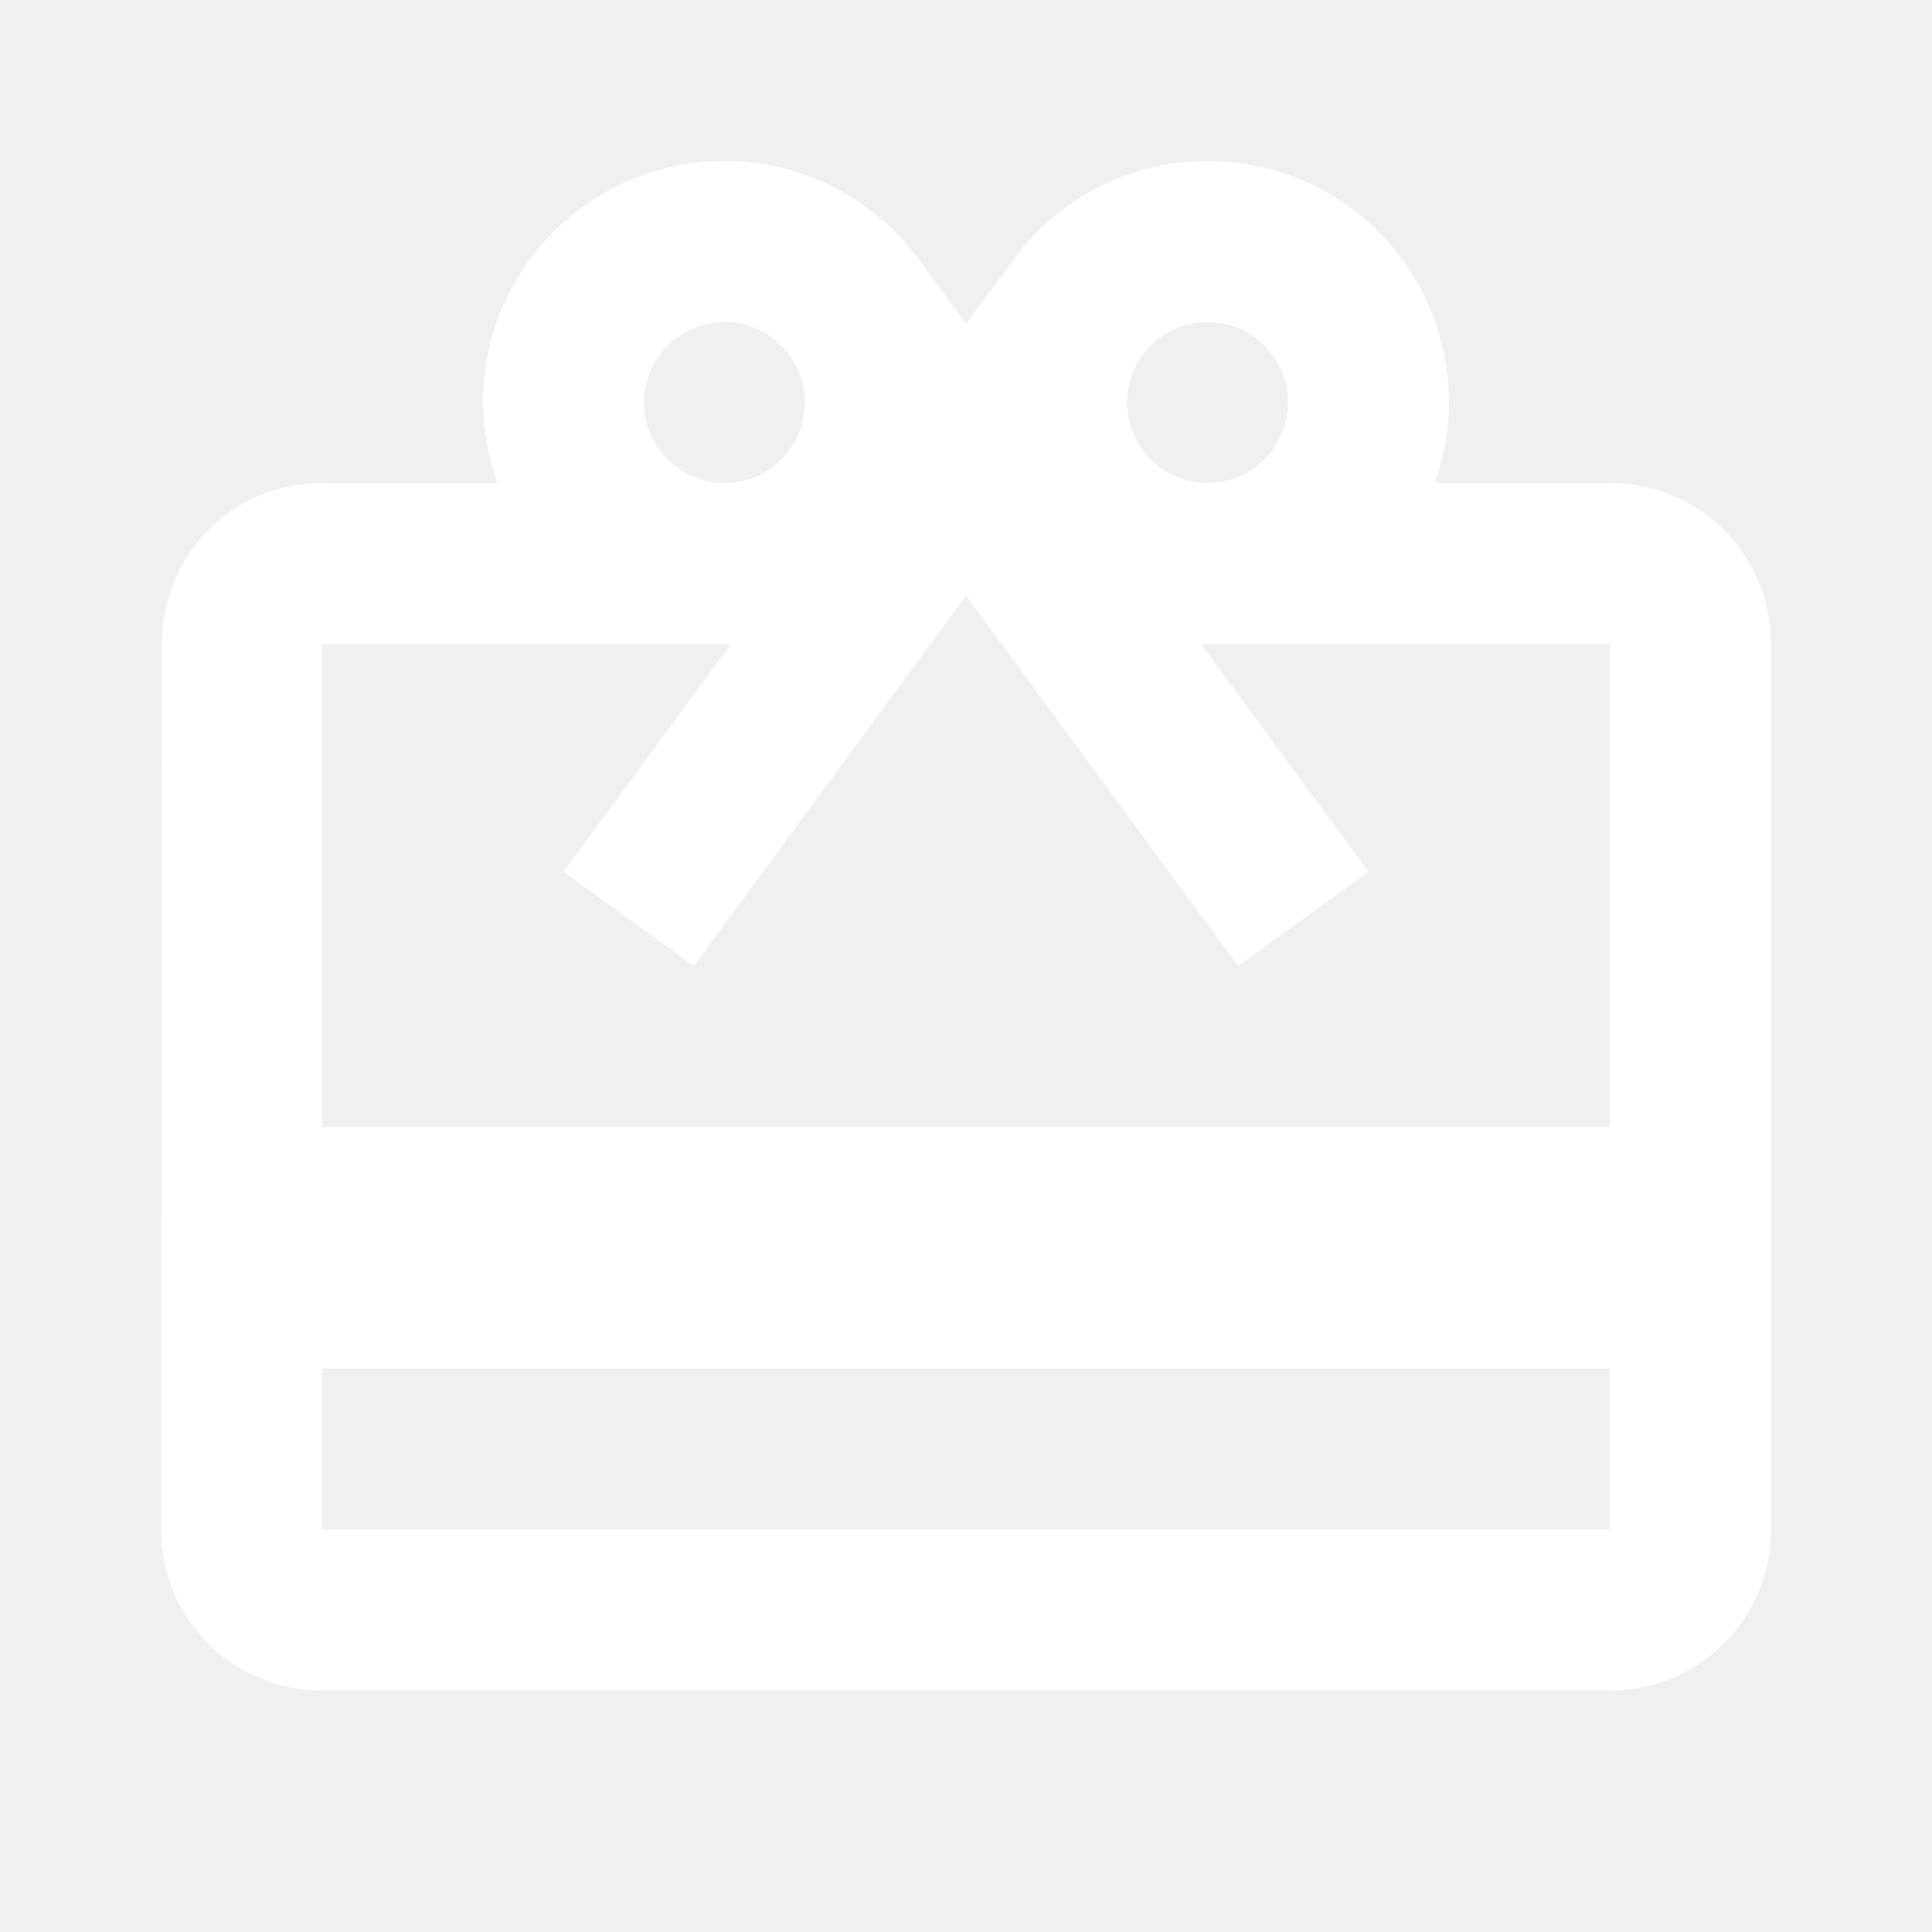
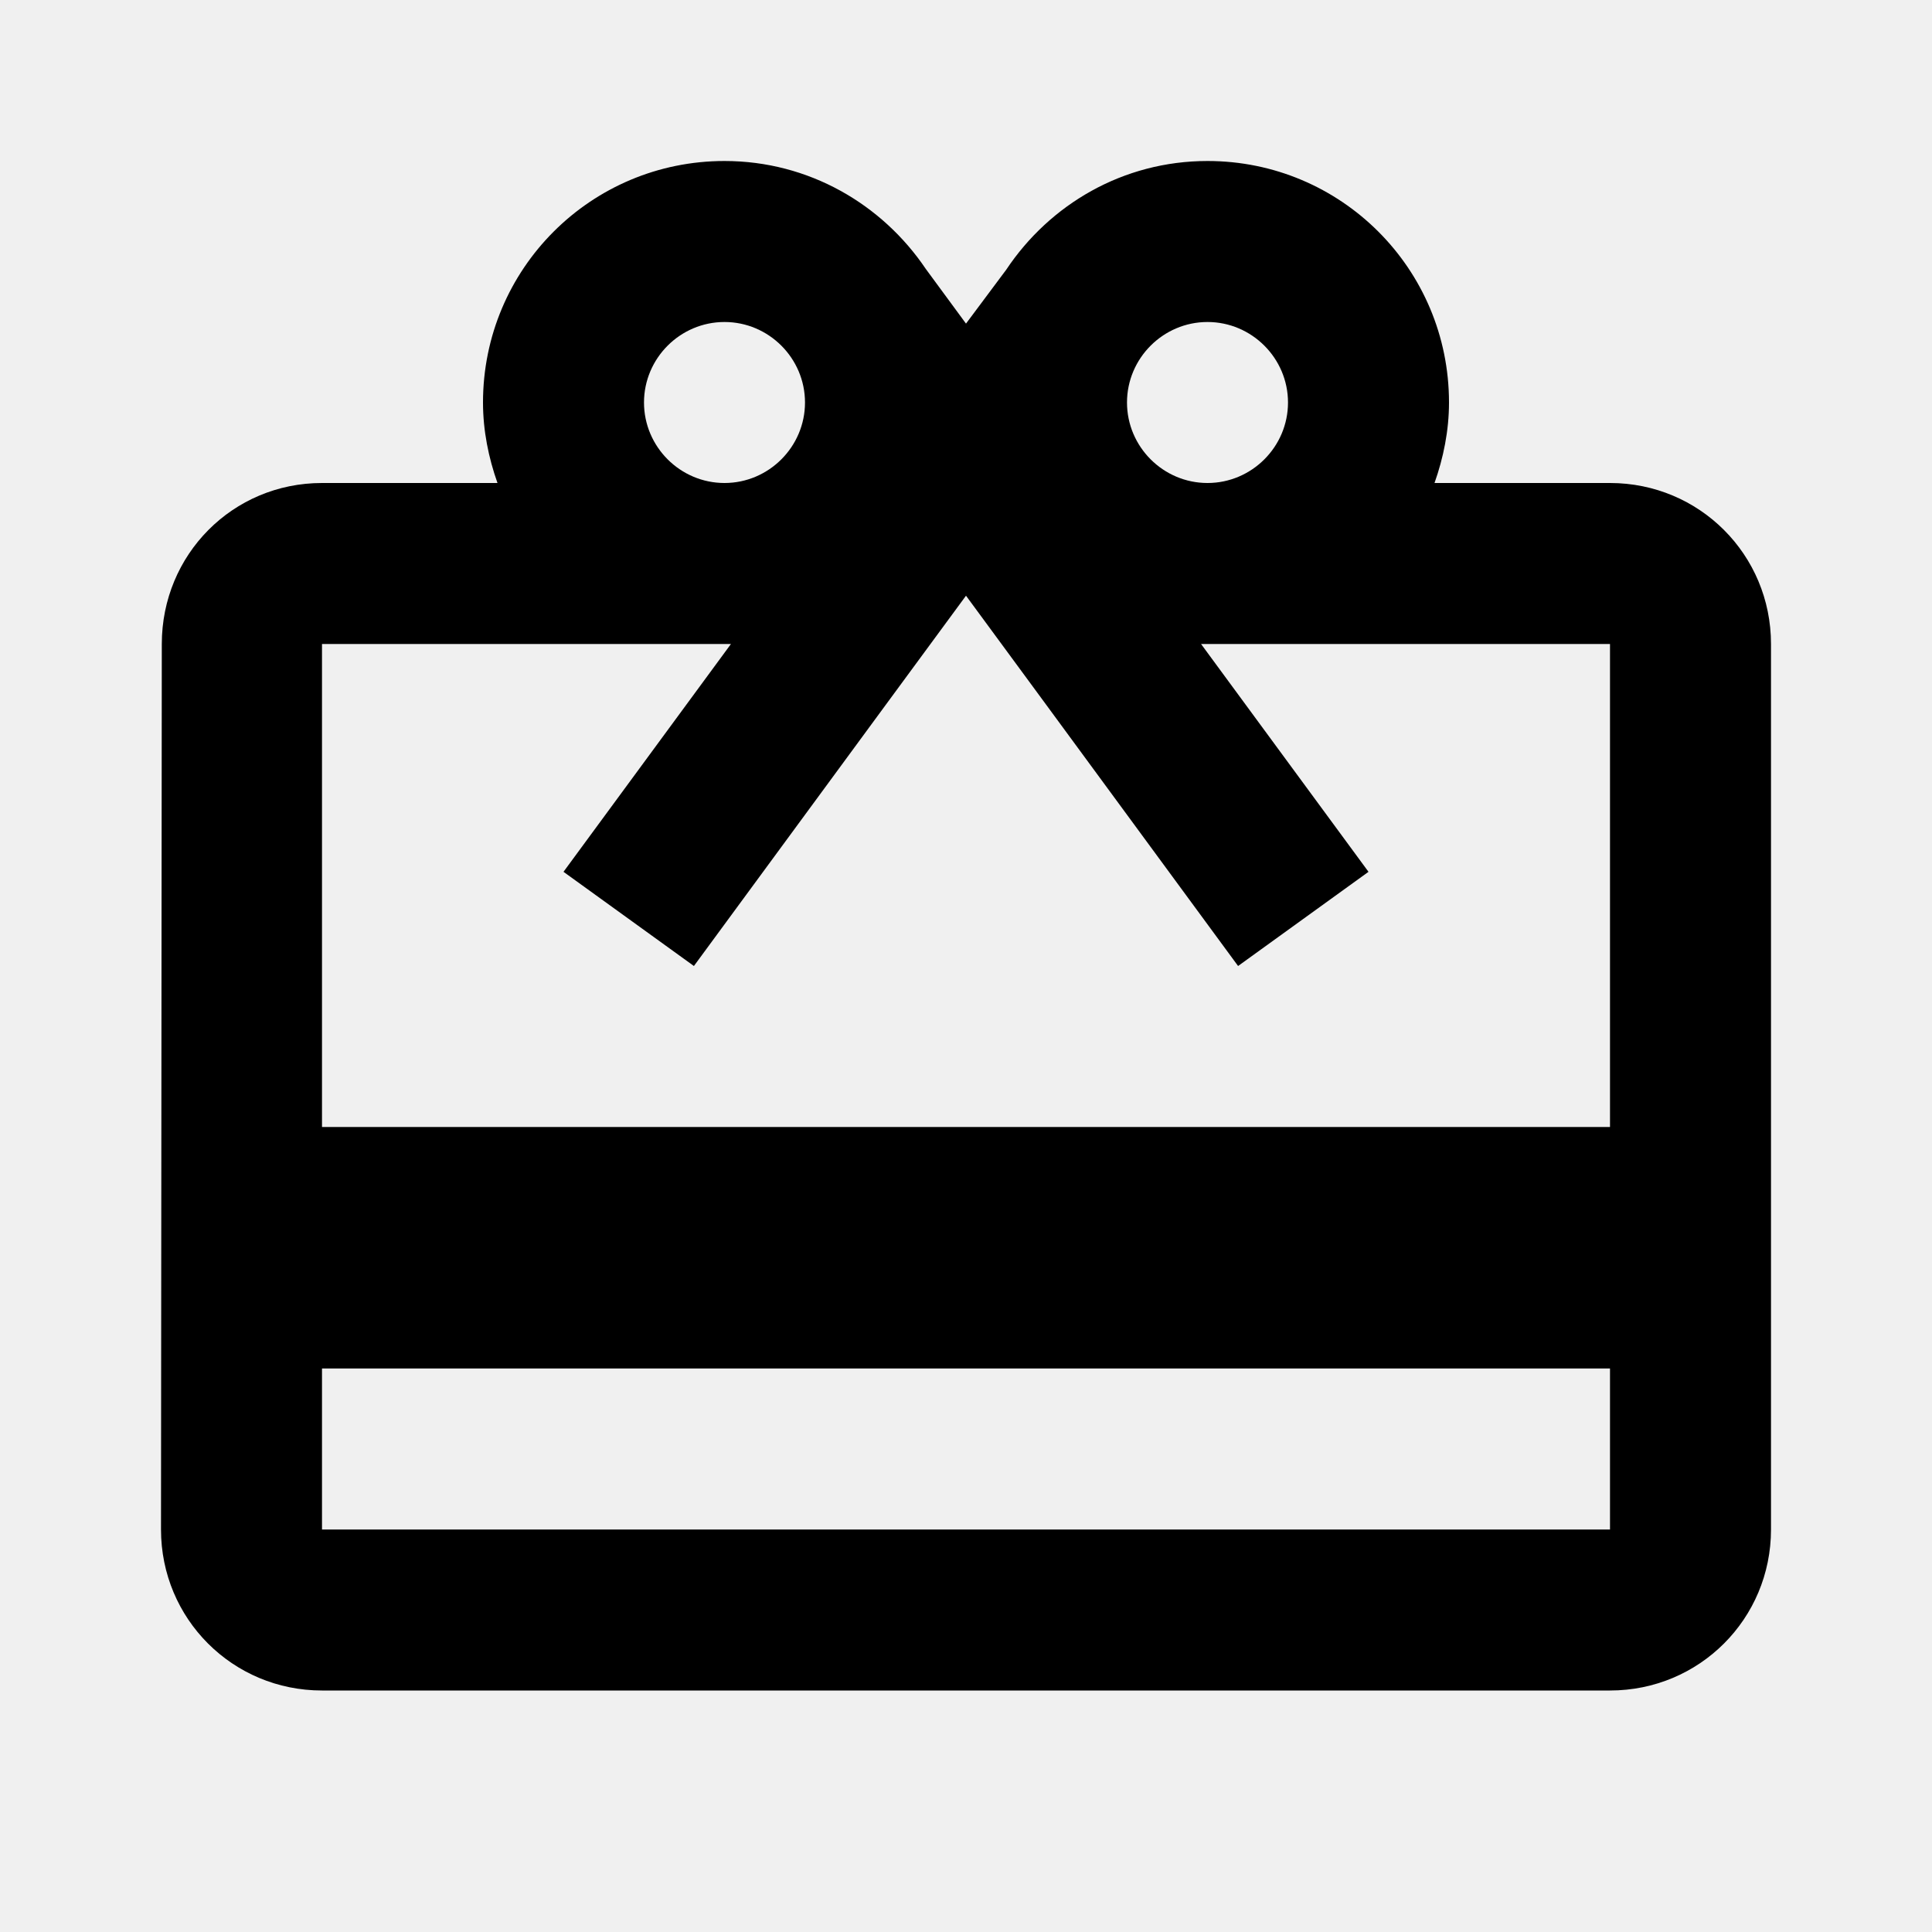
- <svg xmlns="http://www.w3.org/2000/svg" fill="#FFFFFF" height="24" viewBox="0 0 24 24" width="24">
+ <svg xmlns="http://www.w3.org/2000/svg" fill="#000000" height="24" viewBox="0 0 24 24" width="24">
  <path d="M20 6h-2.18c.11-.31.18-.65.18-1 0-1.66-1.34-3-3-3-1.05 0-1.96.54-2.5 1.35l-.5.67-.5-.68C10.96 2.54 10.05 2 9 2 7.34 2 6 3.34 6 5c0 .35.07.69.18 1H4c-1.11 0-1.99.89-1.99 2L2 19c0 1.11.89 2 2 2h16c1.11 0 2-.89 2-2V8c0-1.11-.89-2-2-2zm-5-2c.55 0 1 .45 1 1s-.45 1-1 1-1-.45-1-1 .45-1 1-1zM9 4c.55 0 1 .45 1 1s-.45 1-1 1-1-.45-1-1 .45-1 1-1zm11 15H4v-2h16v2zm0-5H4V8h5.08L7 10.83 8.62 12 11 8.76l1-1.36 1 1.36L15.38 12 17 10.83 14.92 8H20v6z" />
  <path d="M0 0h24v24H0z" fill="none" />
</svg>
